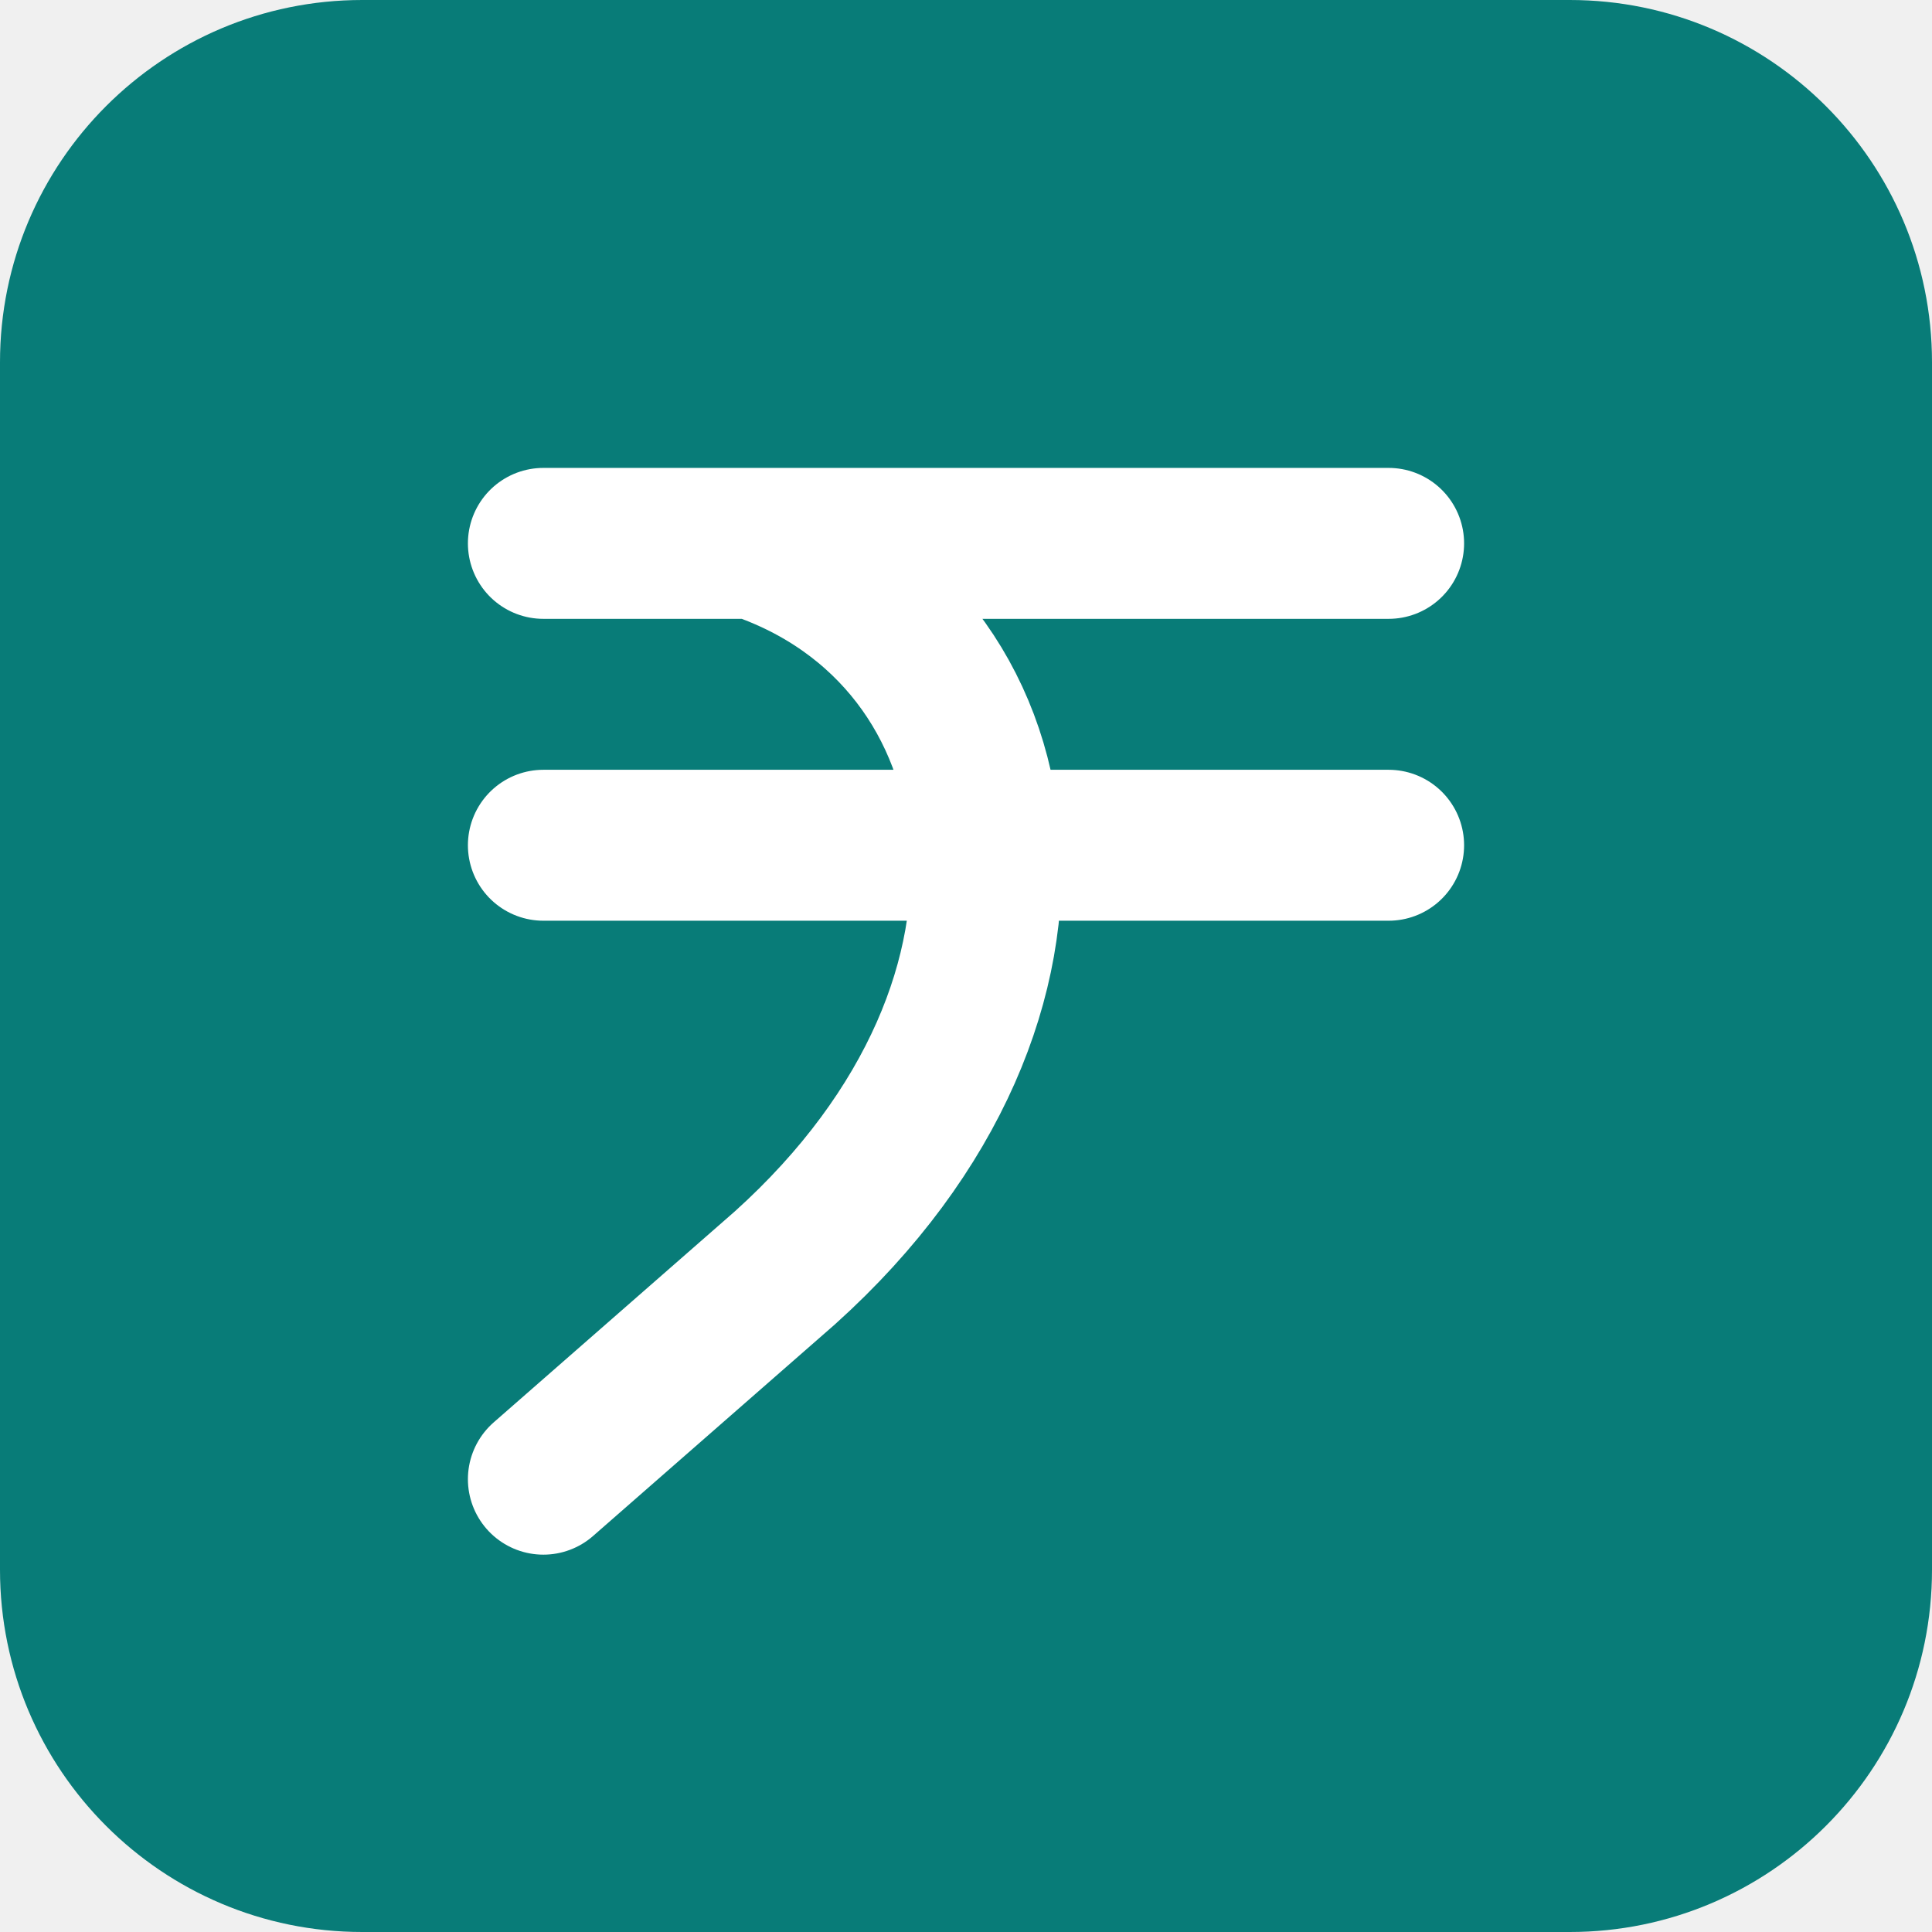
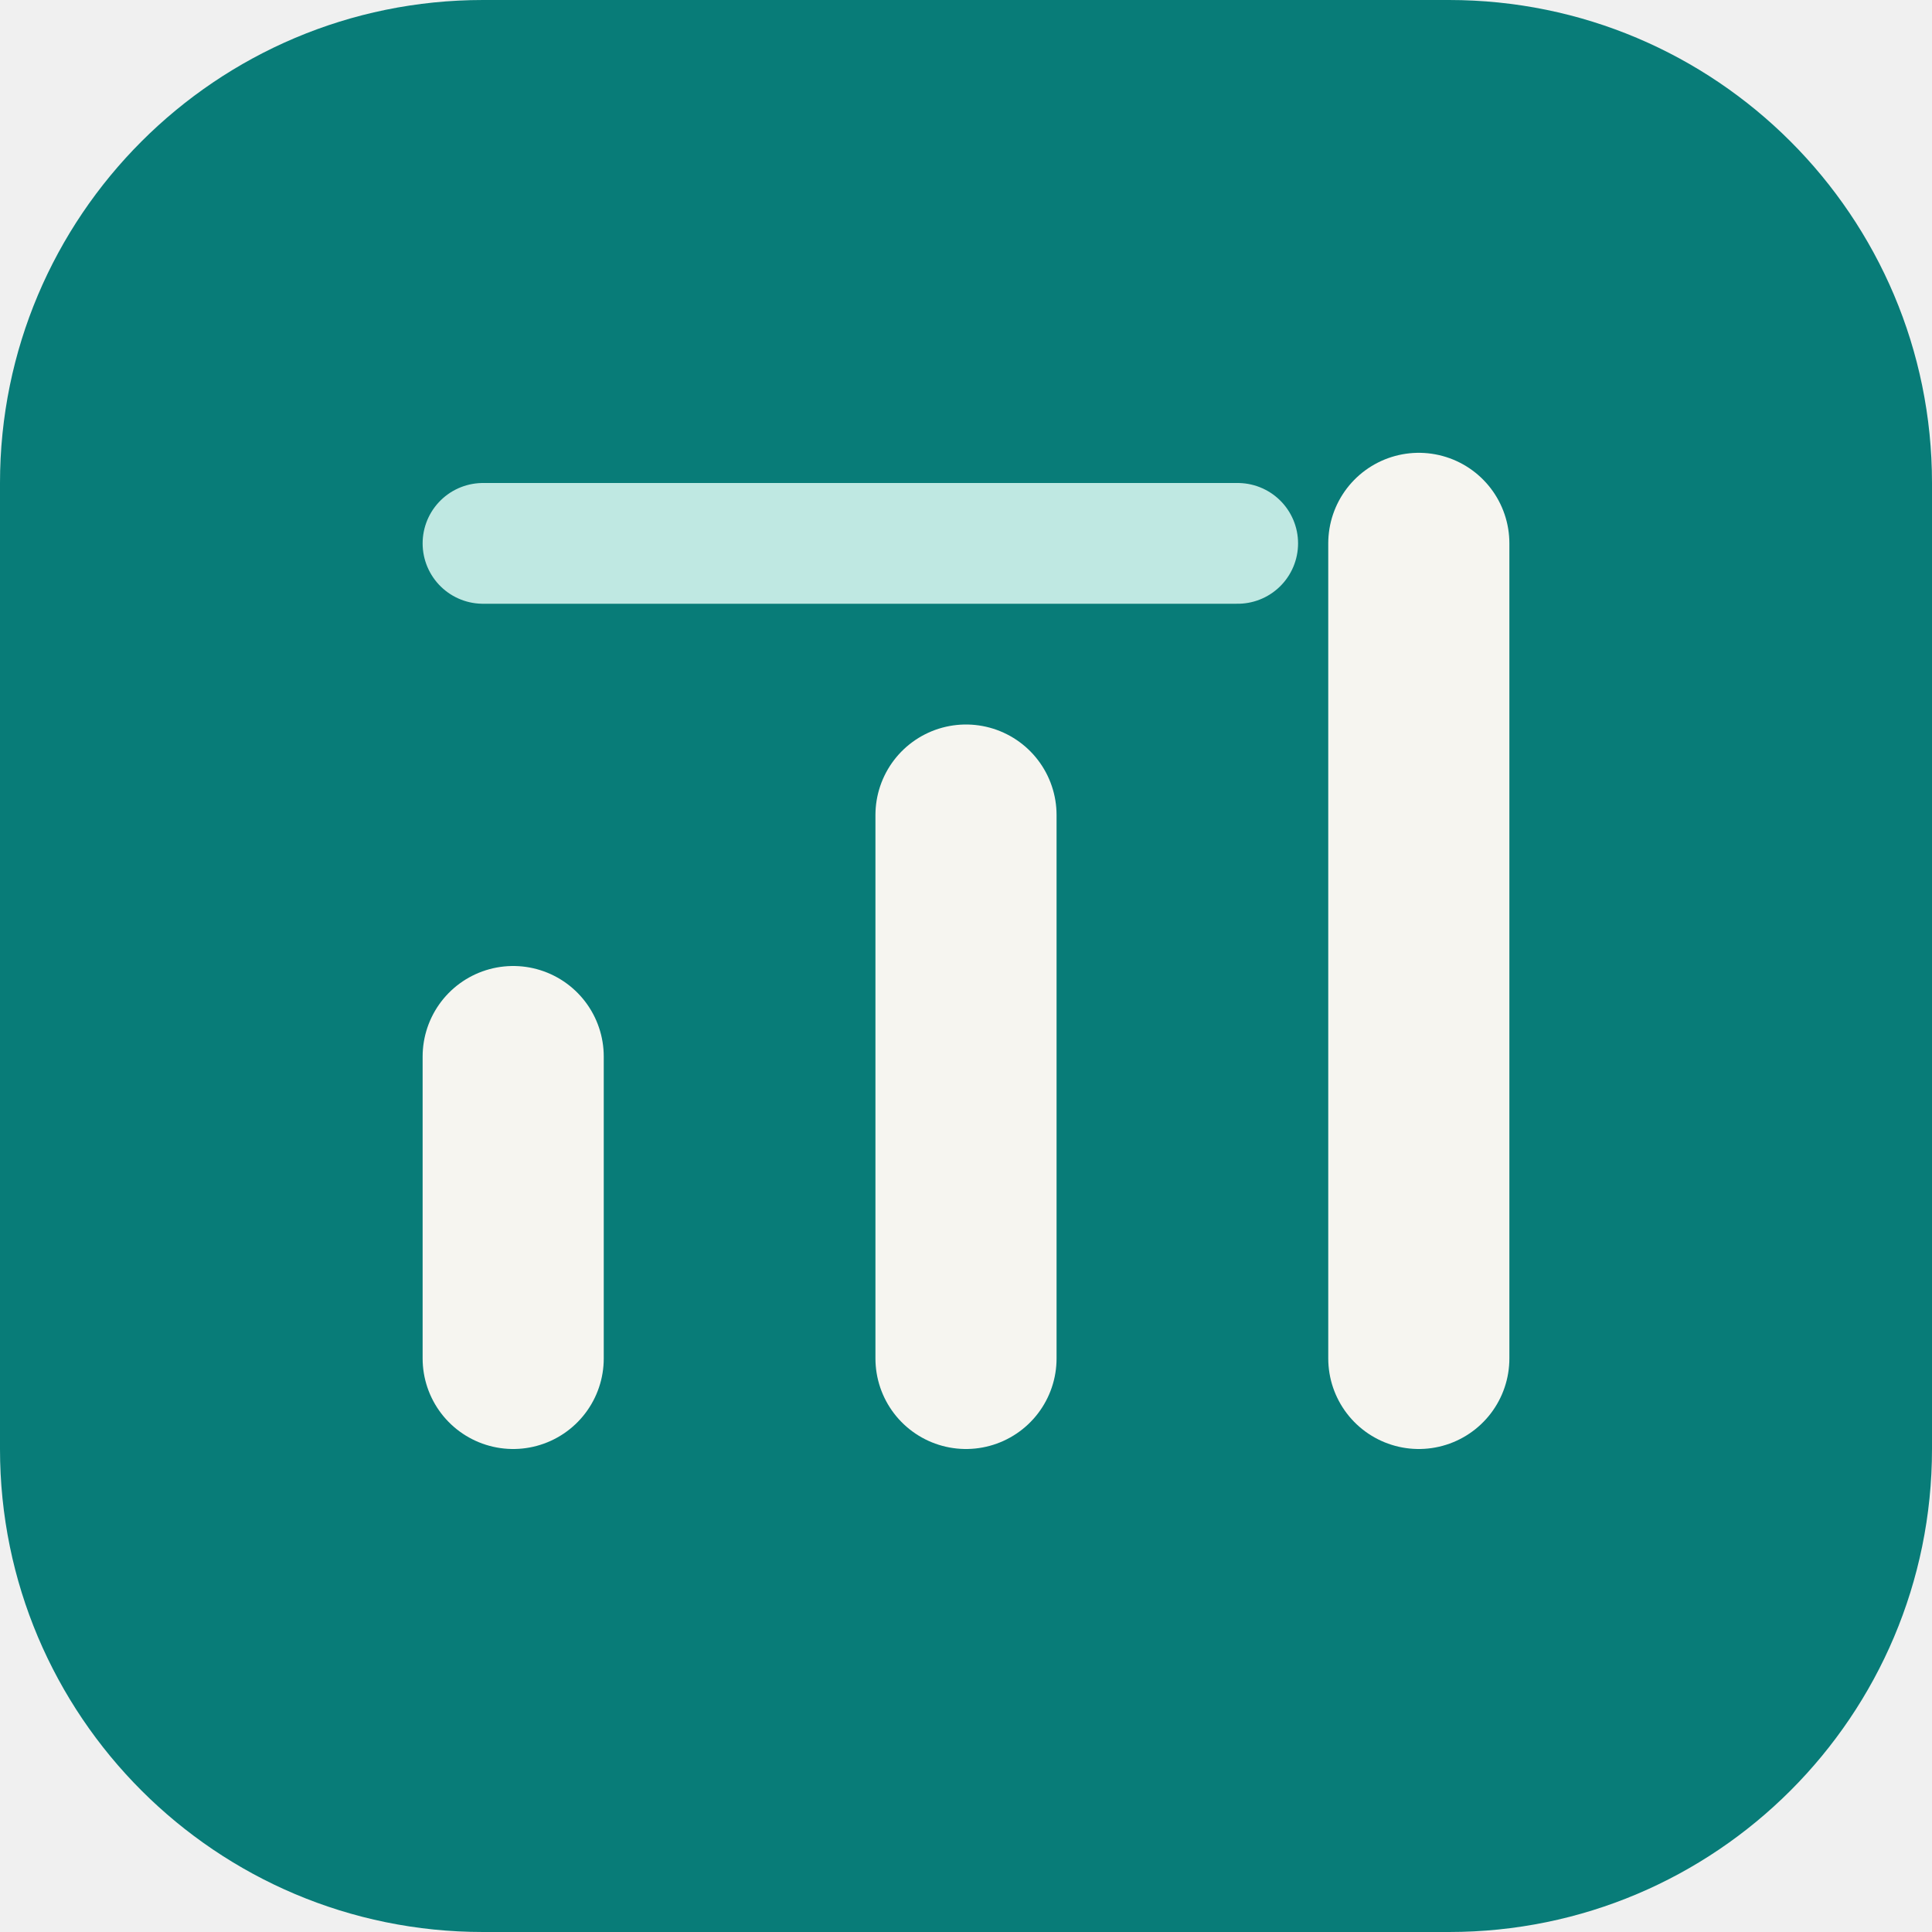
- <svg xmlns="http://www.w3.org/2000/svg" viewBox="0 0 64 64">
-   <rect width="64" height="64" rx="12" fill="#087c78" />
-   <path d="M18 18h28M18 28h28M25 18c9 3 11 15 1 24l-8 7" stroke="white" stroke-width="5" fill="none" stroke-linecap="round" />
+ <svg xmlns="http://www.w3.org/2000/svg" viewBox="0 0 64 64" role="img" aria-labelledby="title description">
+   <rect width="64" height="64" rx="16" fill="#087c78" />
+   <path d="M17 45V35m15 10V27m15 18V18" fill="none" stroke="#f6f5f0" stroke-linecap="round" stroke-width="6" />
+   <path d="M16 18h25" fill="none" stroke="#bfe8e2" stroke-linecap="round" stroke-width="4" />
</svg>
